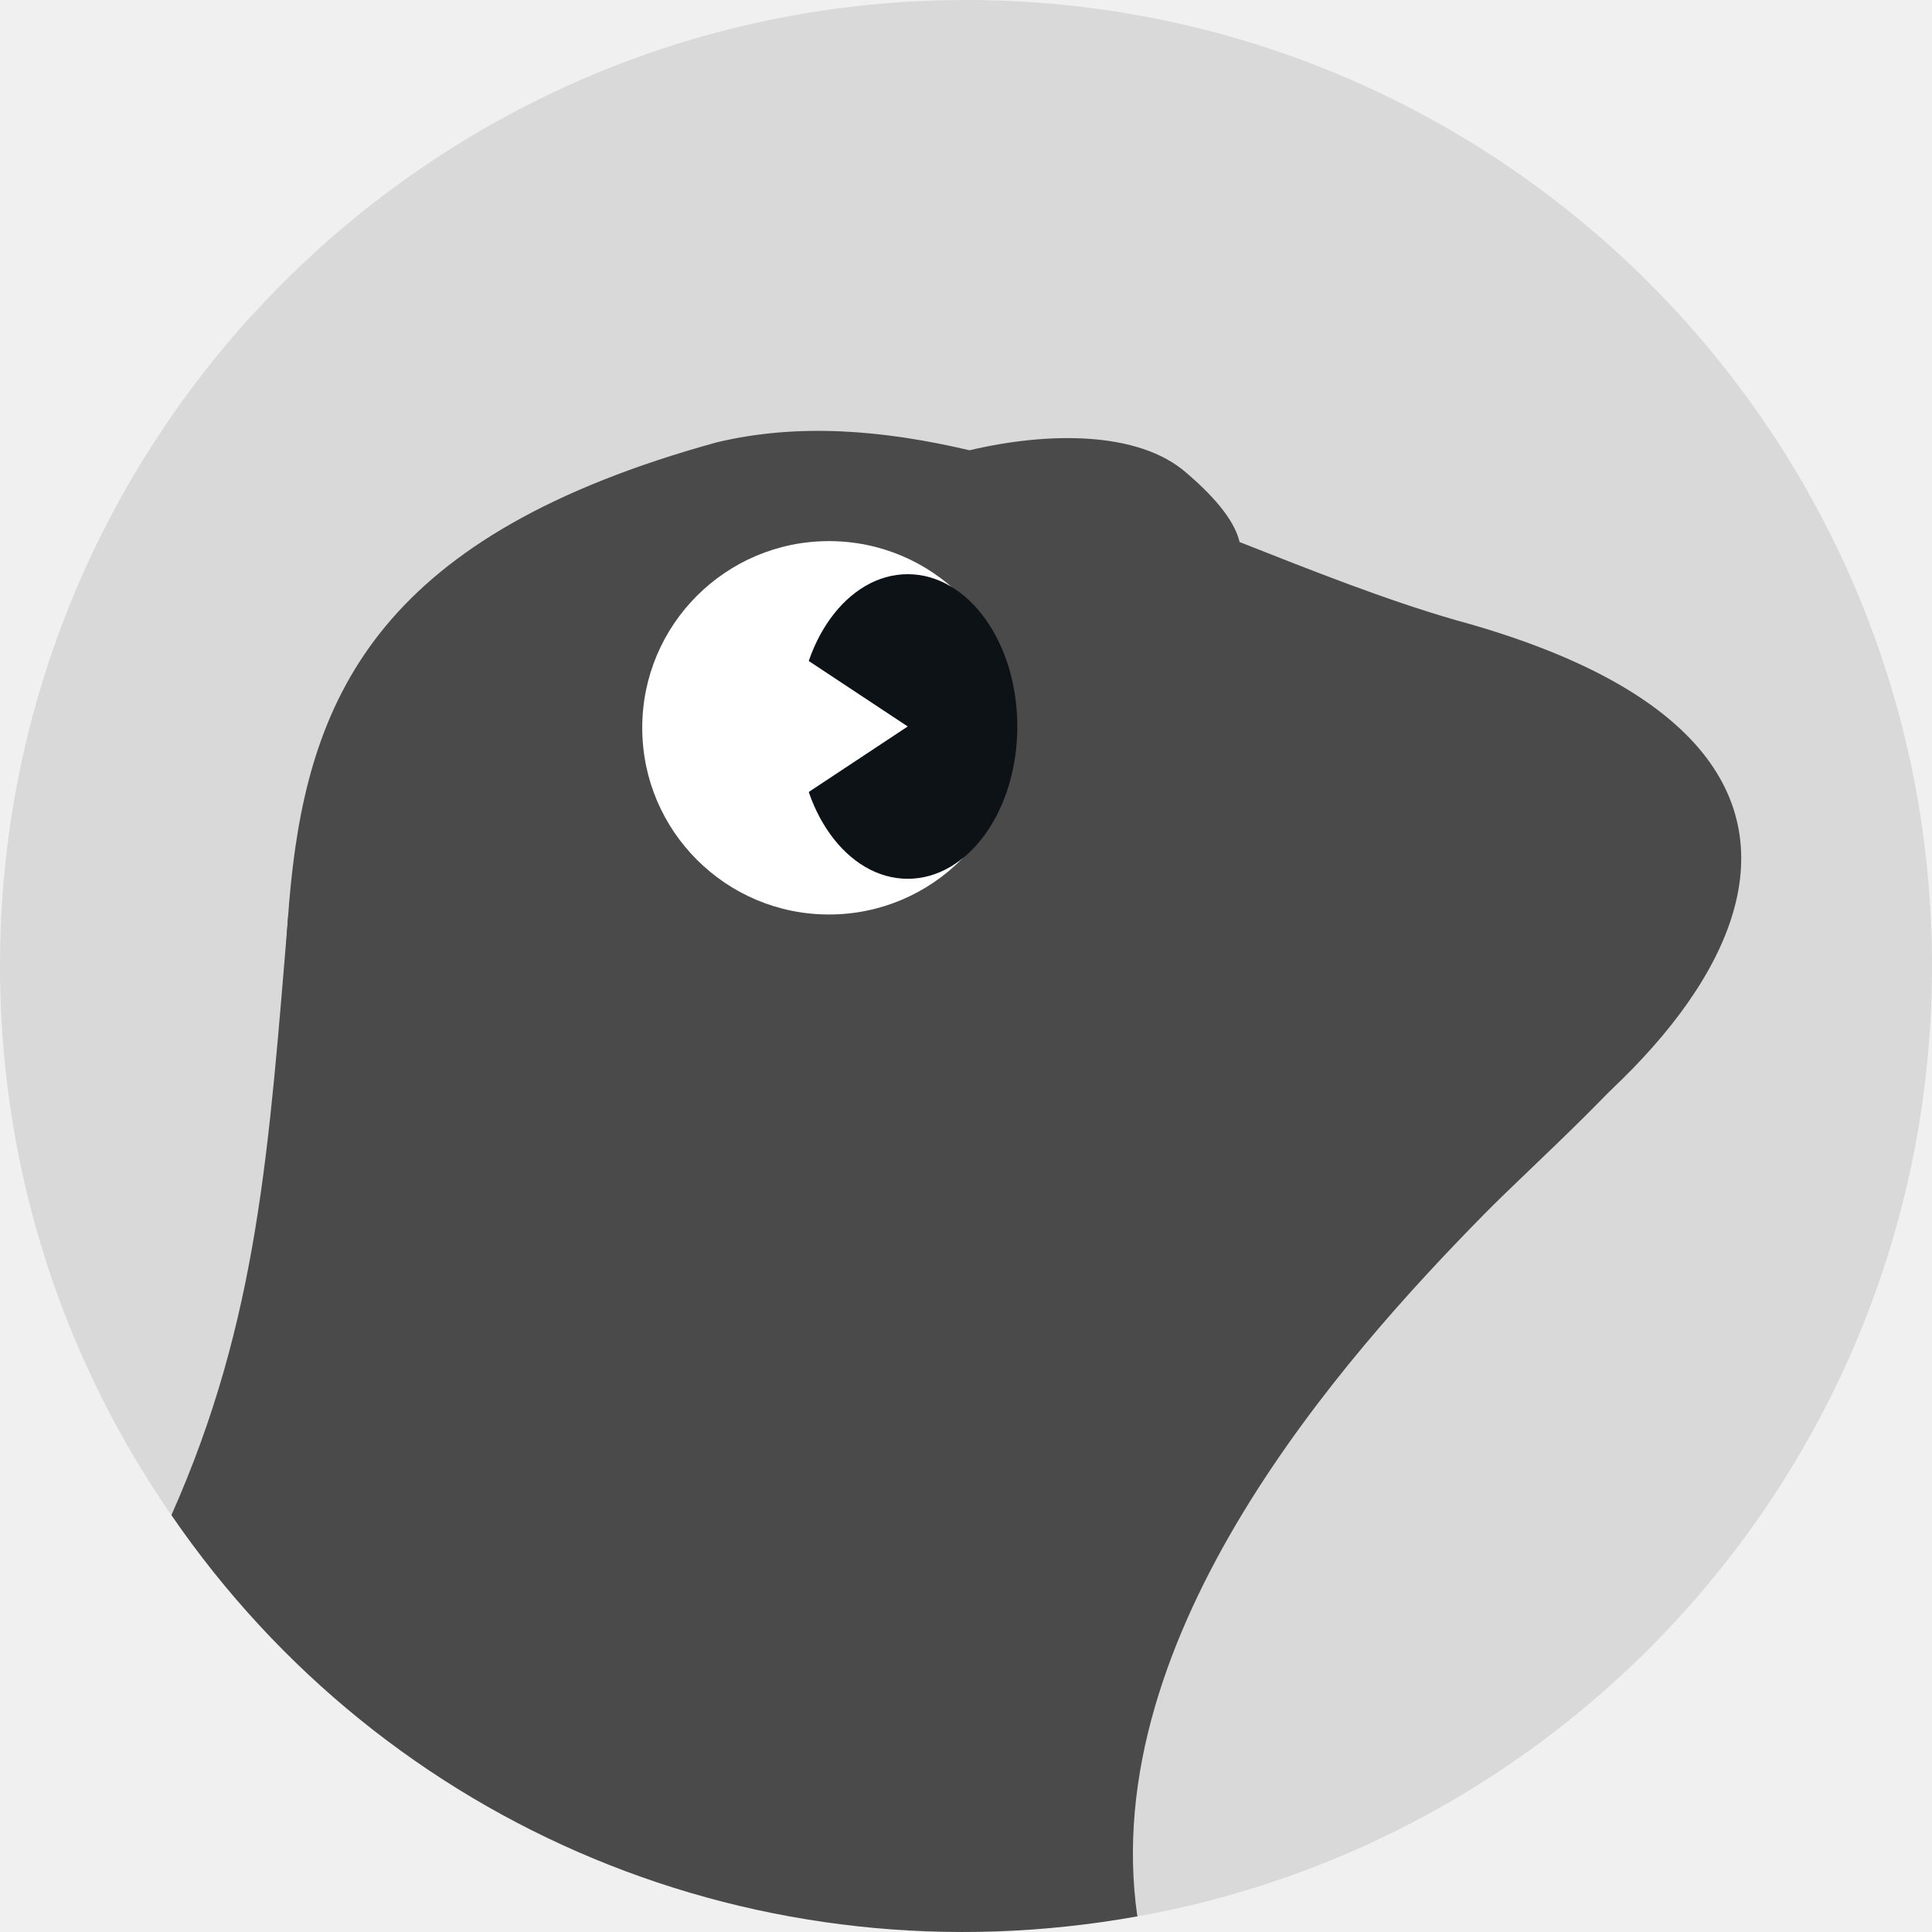
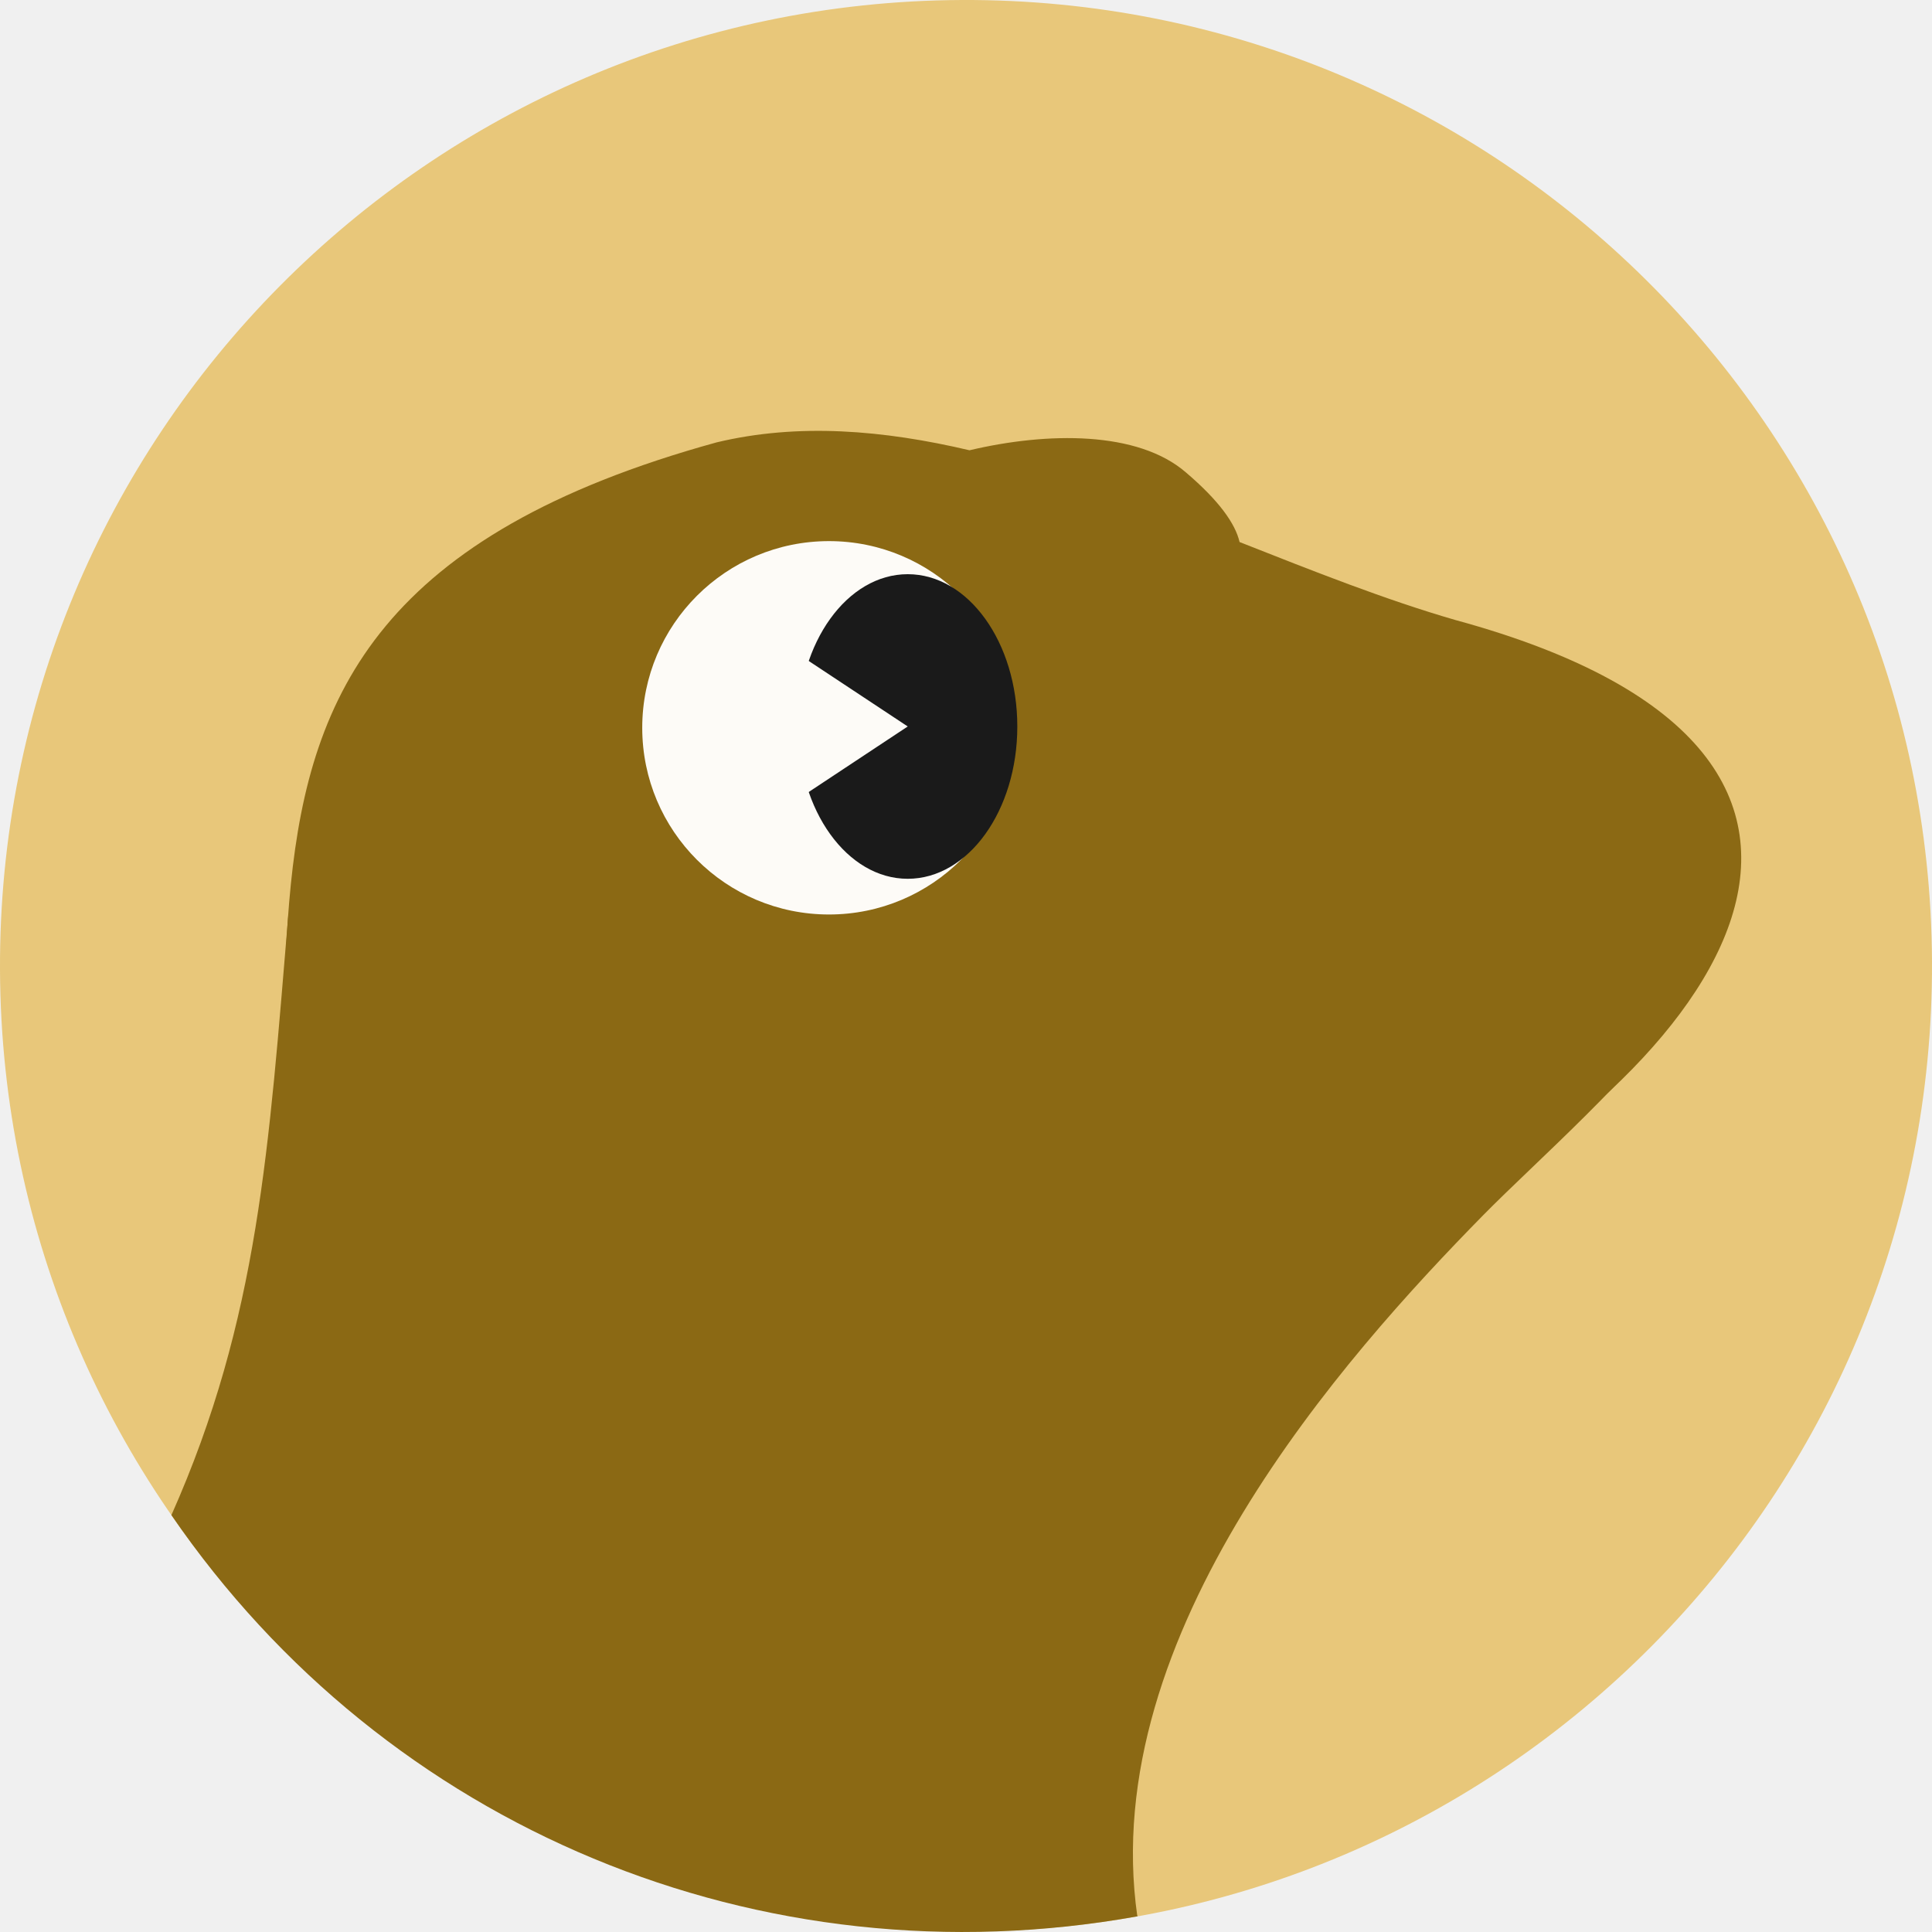
<svg xmlns="http://www.w3.org/2000/svg" width="50" height="50" viewBox="0 0 50 50">
-   <path fill="#D9D9D9" d="M50 24.882C50.062 38.686 38.92 49.926 25.114 49.988C11.306 50.051 0.063 38.911 0 25.107C-0.062 11.303 11.081 0.063 24.888 0C38.694 -0.06 49.937 11.078 50 24.882Z" />
-   <path fill="#4A4A4A" d="M37.679 16.05C35.864 15.526 33.986 14.78 32.08 14.028C31.97 13.551 31.548 12.956 30.692 12.227C29.447 11.148 27.11 11.176 25.091 11.653C22.862 11.129 20.659 10.942 18.545 11.449C1.26 16.211 11.06 27.825 4.713 39.502C5.616 41.416 15.581 50.614 29.434 49.593C29.434 49.593 24.617 38.021 35.487 32.466C44.304 27.961 50.674 19.595 37.677 16.049L37.679 16.05Z" />
-   <path fill="#FFFFFF" d="M26.288 18.835C26.288 21.505 24.123 23.667 21.454 23.667C18.786 23.667 16.621 21.505 16.621 18.835C16.621 16.165 18.786 14.004 21.454 14.004C24.123 14.004 26.288 16.166 26.288 18.835Z" />
-   <path fill="#4A4A4A" d="M43.728 25.789C39.813 28.548 35.357 30.641 29.04 30.641C26.083 30.641 25.483 27.499 23.528 29.039C22.519 29.834 18.962 31.612 16.138 31.478C13.289 31.341 8.741 29.686 7.463 23.663C6.957 29.686 6.699 34.125 4.436 39.211C9.992 47.316 19.68 51.349 29.434 49.595C28.387 42.28 34.781 35.117 38.383 31.451C39.747 30.063 42.361 27.797 43.728 25.789Z" />
-   <path fill="#0D1217" d="M23.492 22.743C25.058 22.743 26.328 20.979 26.328 18.802C26.328 16.625 25.058 14.86 23.492 14.86C21.925 14.86 20.655 16.625 20.655 18.802C20.655 20.979 21.925 22.743 23.492 22.743Z" />
-   <path fill="#FFFFFF" d="M23.492 18.801L20.088 16.549V21.054L23.492 18.801Z" />
+   <path fill="#E8C77A" d="M50 24.882C50.062 38.686 38.92 49.926 25.114 49.988C11.306 50.051 0.063 38.911 0 25.107C-0.062 11.303 11.081 0.063 24.888 0C38.694 -0.06 49.937 11.078 50 24.882Z" />
+   <path fill="#8B6914" d="M37.679 16.05C35.864 15.526 33.986 14.78 32.08 14.028C31.97 13.551 31.548 12.956 30.692 12.227C29.447 11.148 27.11 11.176 25.091 11.653C22.862 11.129 20.659 10.942 18.545 11.449C1.26 16.211 11.06 27.825 4.713 39.502C5.616 41.416 15.581 50.614 29.434 49.593C29.434 49.593 24.617 38.021 35.487 32.466C44.304 27.961 50.674 19.595 37.677 16.049L37.679 16.05Z" />
+   <path fill="#FDFBF7" d="M26.288 18.835C26.288 21.505 24.123 23.667 21.454 23.667C18.786 23.667 16.621 21.505 16.621 18.835C16.621 16.165 18.786 14.004 21.454 14.004C24.123 14.004 26.288 16.166 26.288 18.835Z" />
+   <path fill="#8B6914" d="M43.728 25.789C39.813 28.548 35.357 30.641 29.04 30.641C26.083 30.641 25.483 27.499 23.528 29.039C22.519 29.834 18.962 31.612 16.138 31.478C13.289 31.341 8.741 29.686 7.463 23.663C6.957 29.686 6.699 34.125 4.436 39.211C9.992 47.316 19.68 51.349 29.434 49.595C28.387 42.28 34.781 35.117 38.383 31.451C39.747 30.063 42.361 27.797 43.728 25.789Z" />
+   <path fill="#1A1A1A" d="M23.492 22.743C25.058 22.743 26.328 20.979 26.328 18.802C26.328 16.625 25.058 14.86 23.492 14.86C21.925 14.86 20.655 16.625 20.655 18.802C20.655 20.979 21.925 22.743 23.492 22.743Z" />
+   <path fill="#FDFBF7" d="M23.492 18.801L20.088 16.549V21.054L23.492 18.801Z" />
</svg>
